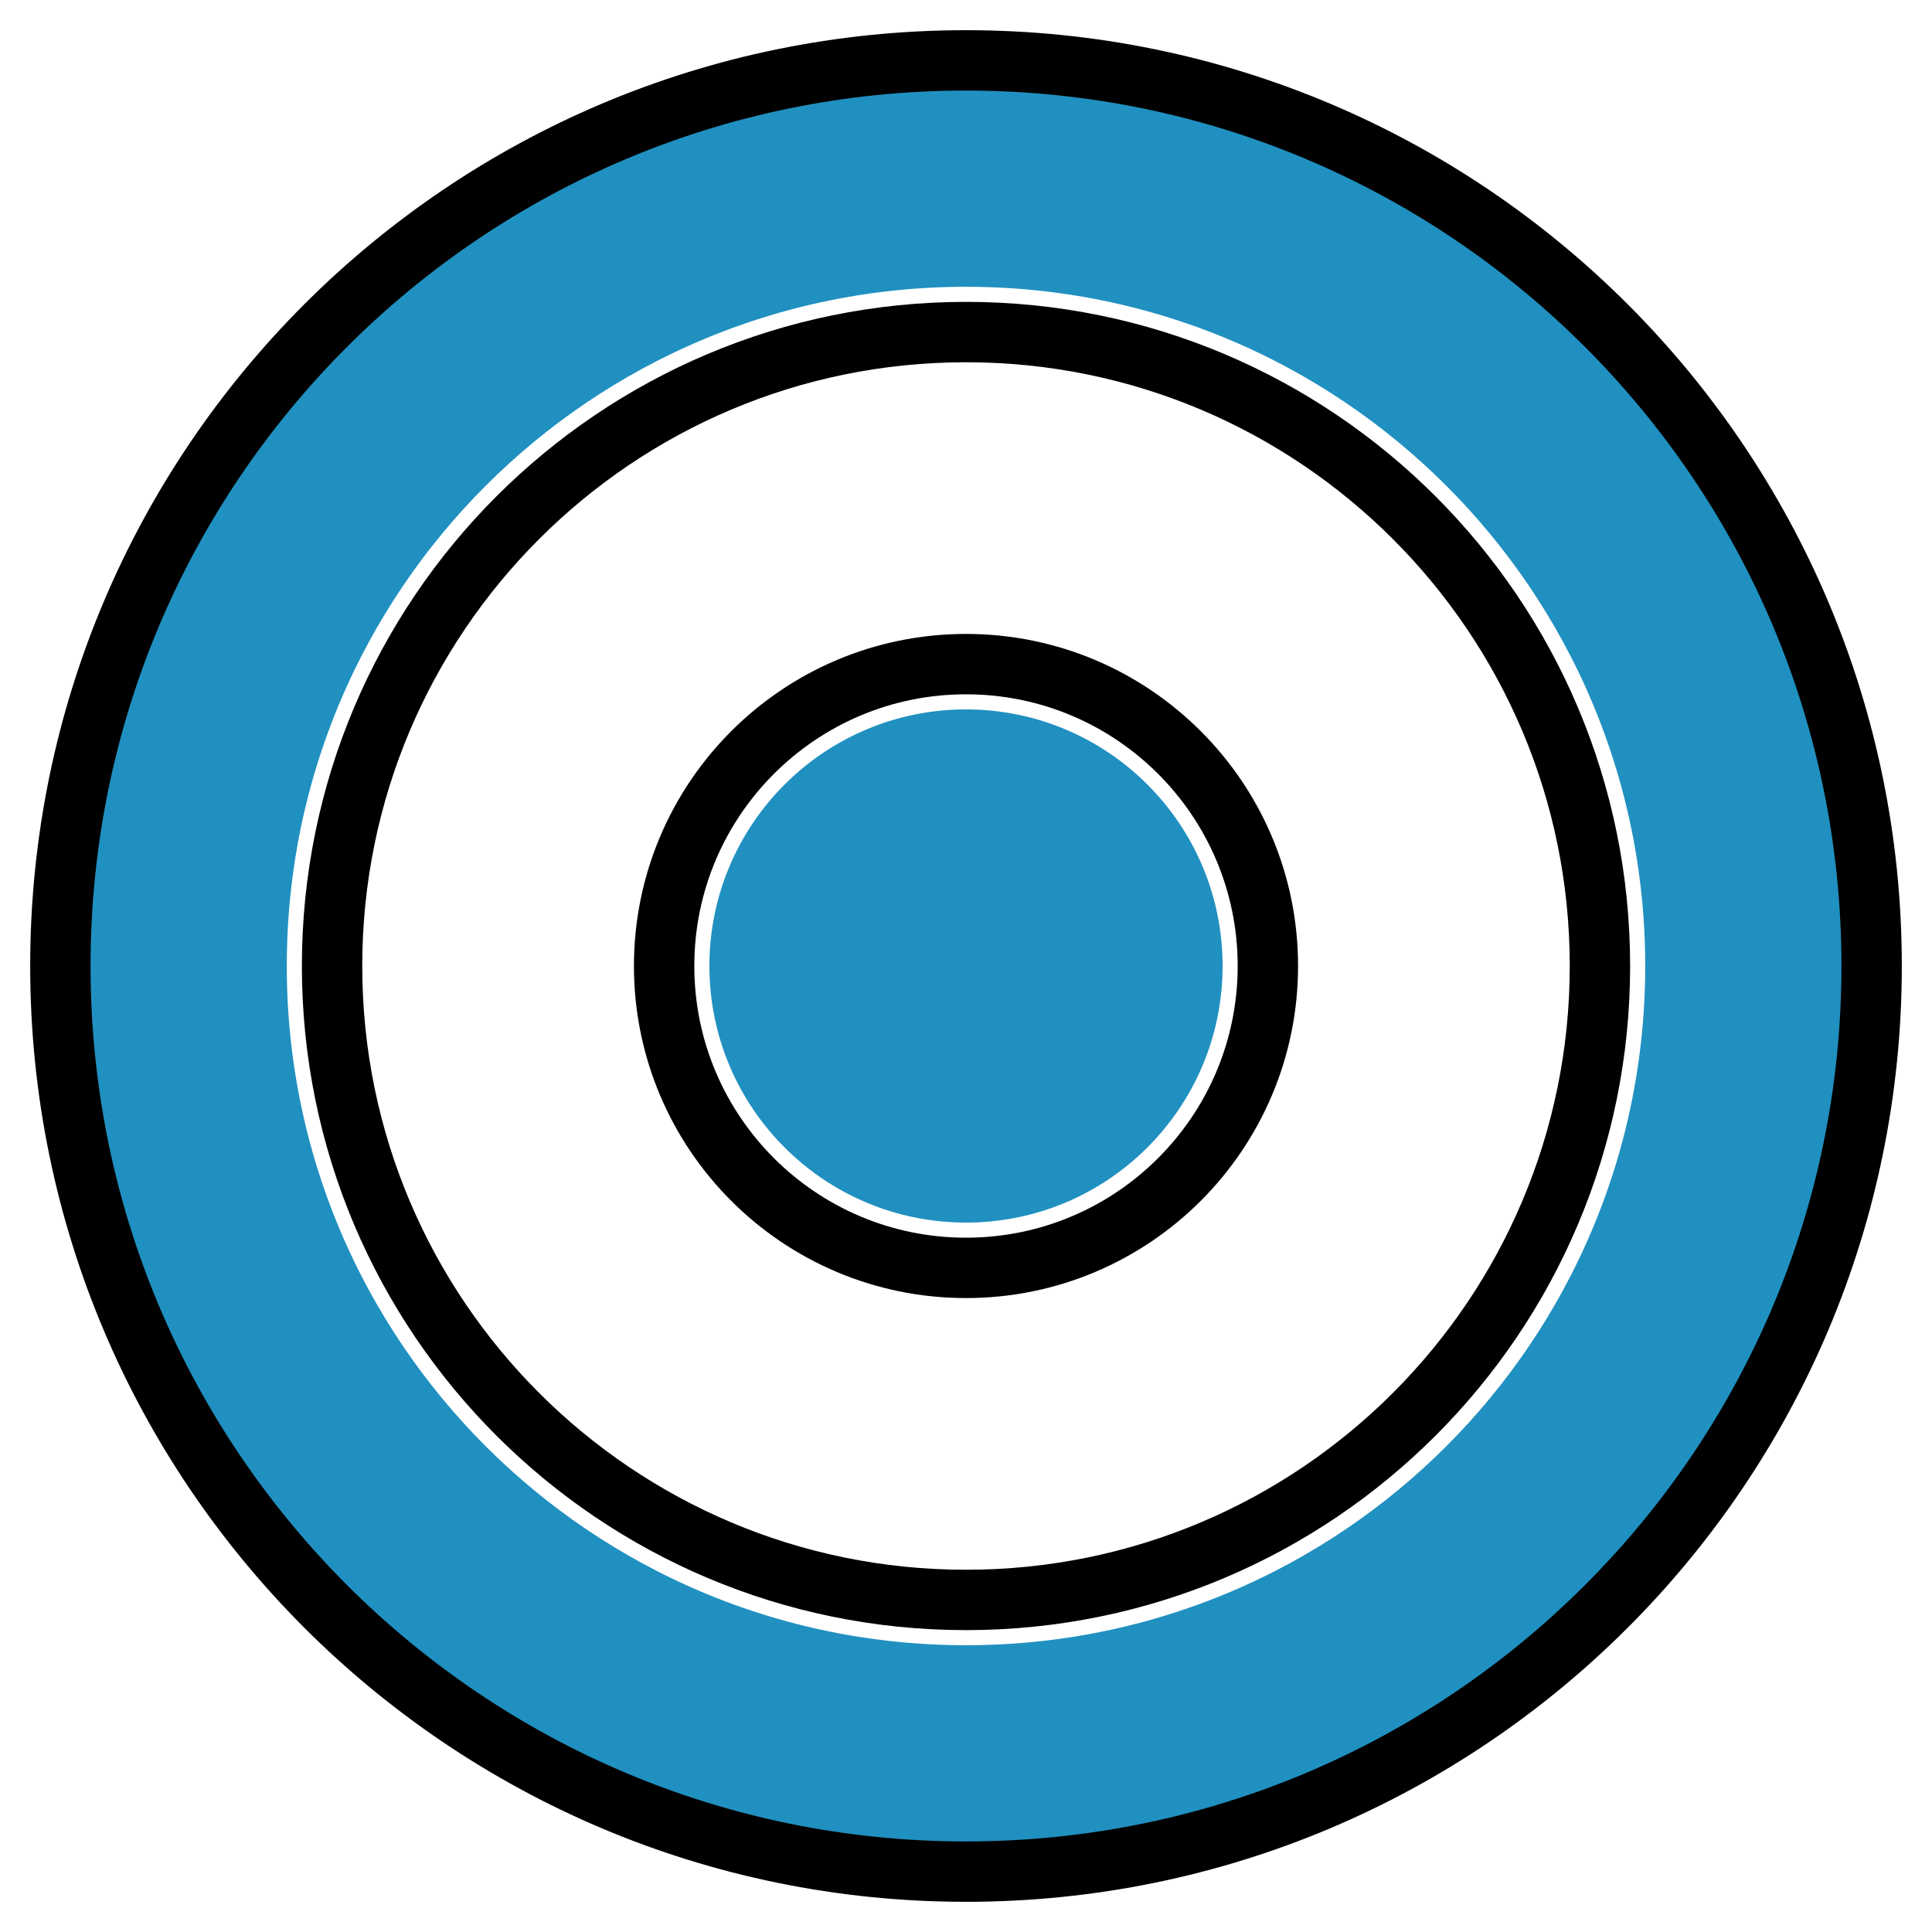
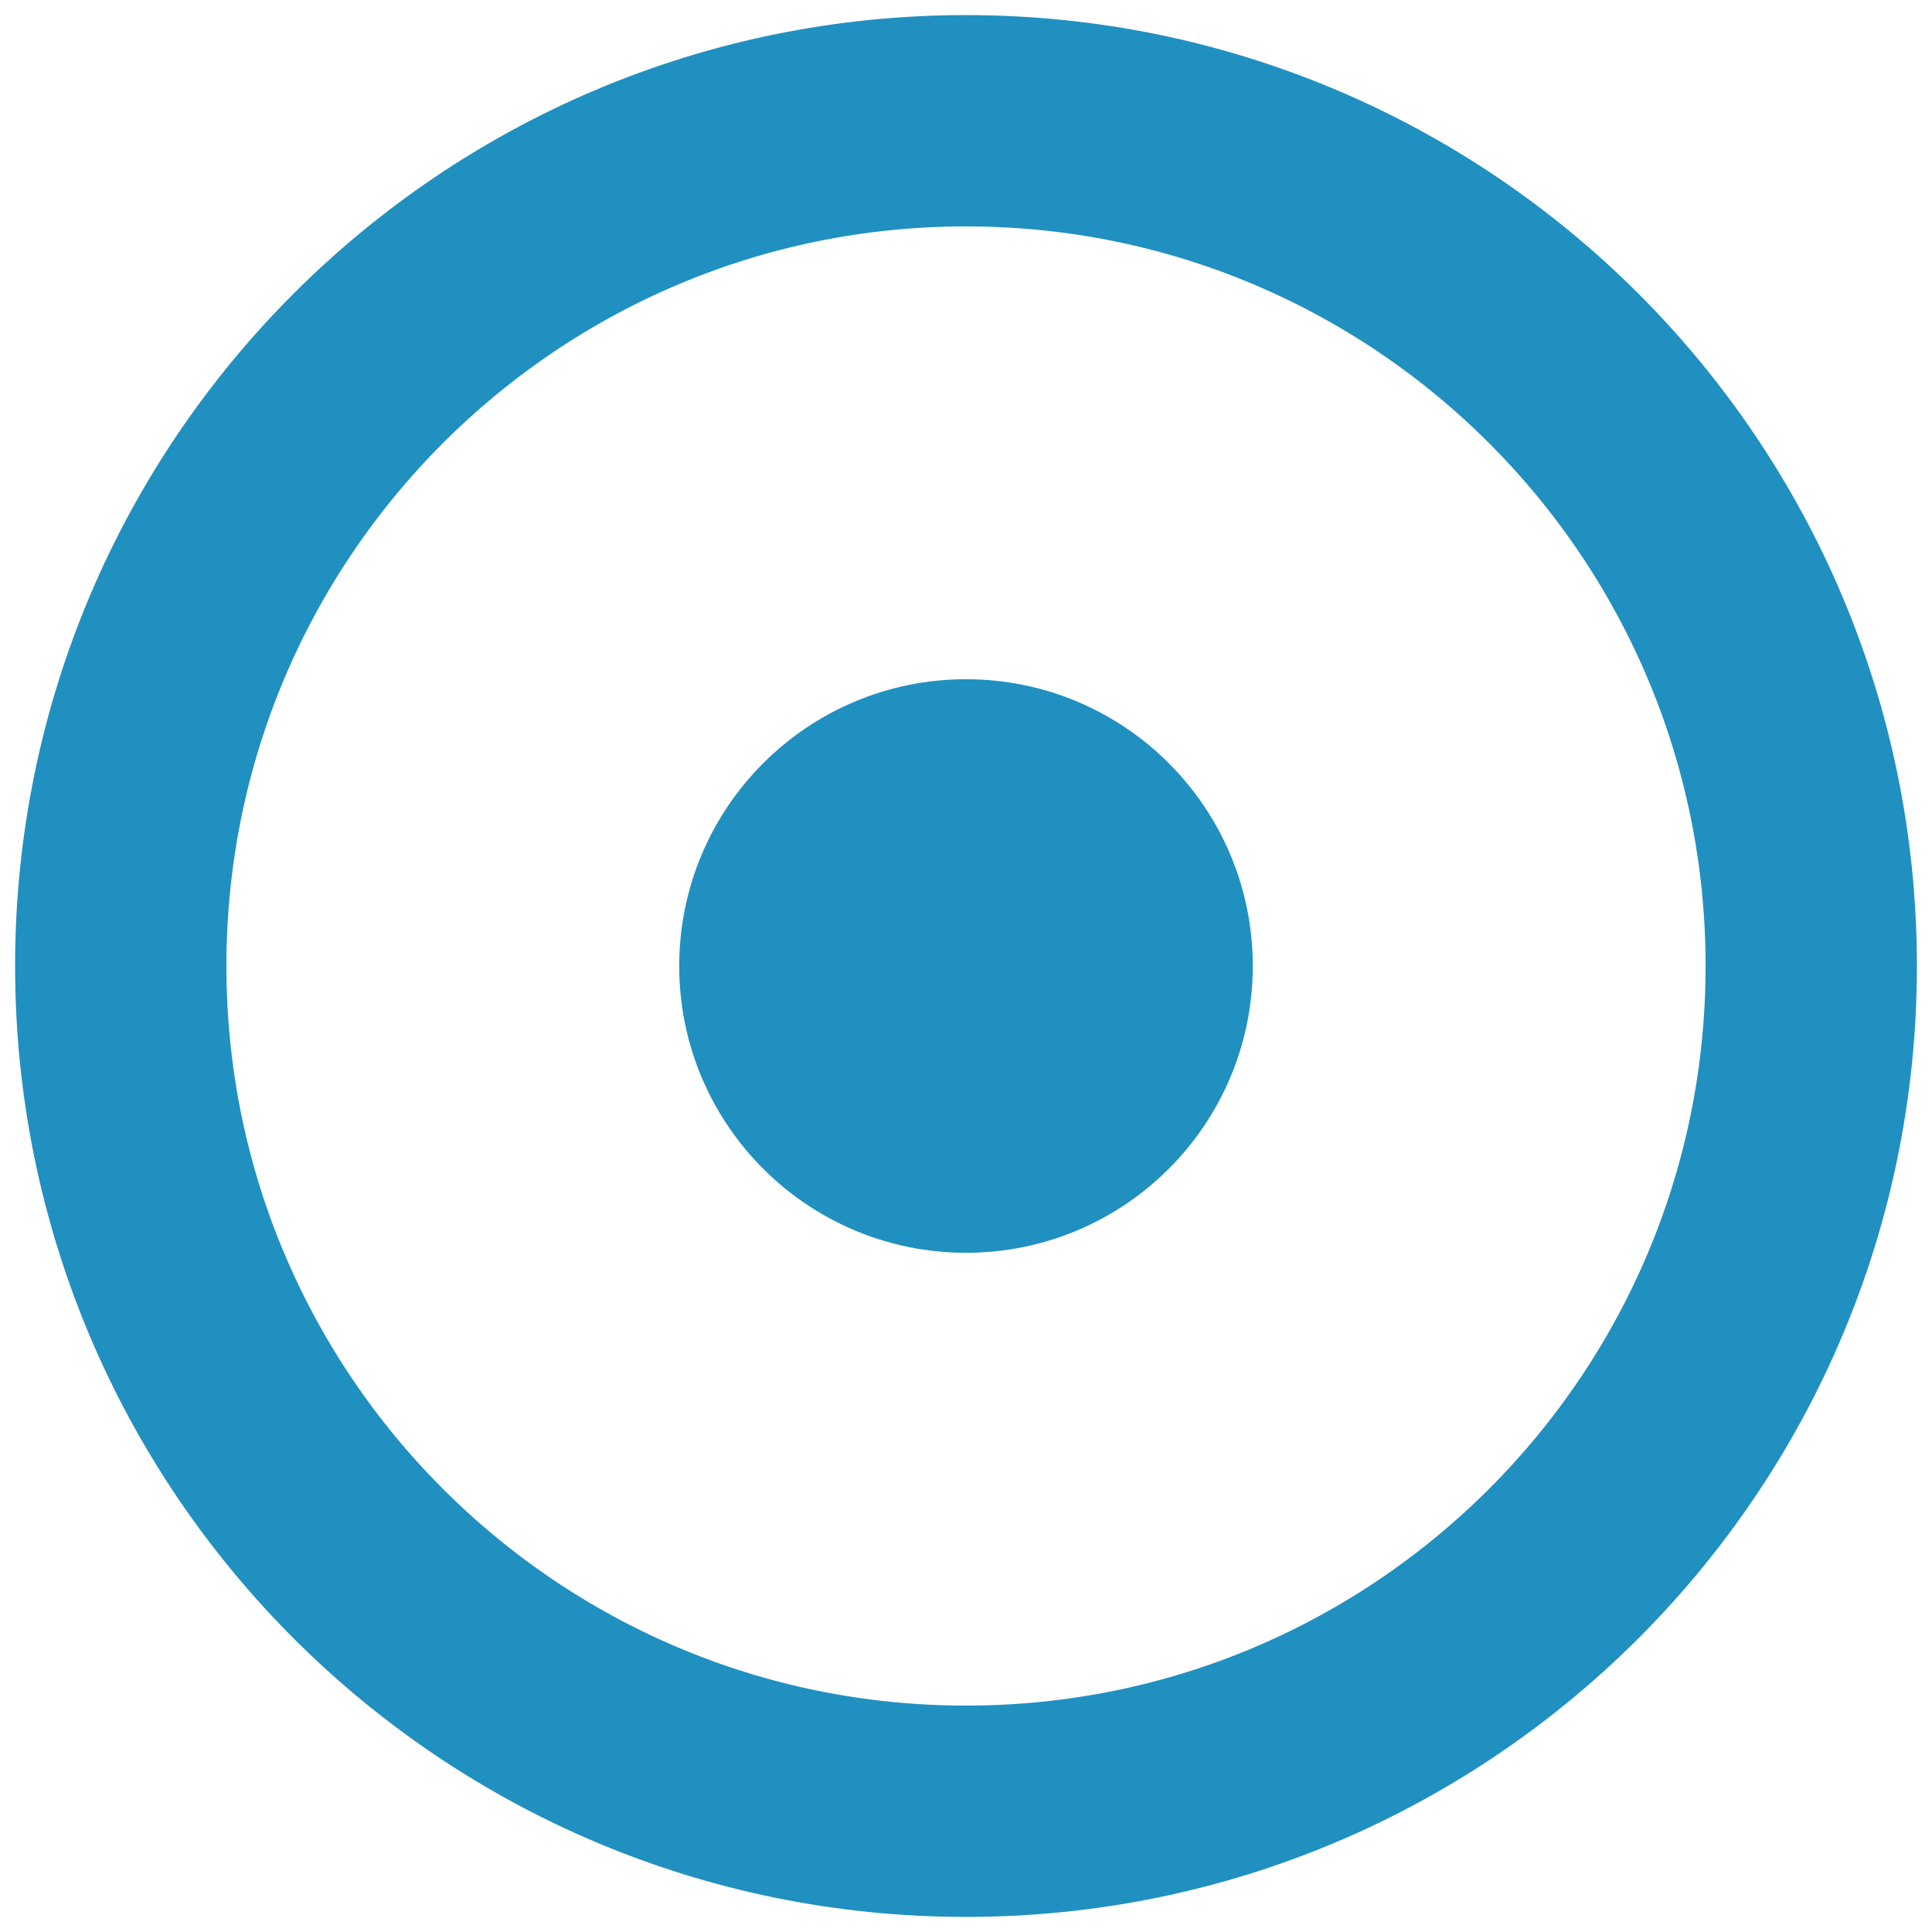
<svg xmlns="http://www.w3.org/2000/svg" version="1.1" id="Layer_1" x="0px" y="0px" viewBox="0 0 64 64" style="enable-background:new 0 0 64 64;" xml:space="preserve">
  <g>
-     <circle stroke="#2090C0" fill="#2090C0" fill-opacity="0" stroke-linecap="round" stroke-width="7" cx="32" cy="32" r="26" />
-     <circle stroke="#000000" fill="#2090C0" fill-opacity="0" stroke-linecap="round" stroke-width="2" cx="32" cy="32" r="30" />
-     <circle stroke="#000000" fill="#2090C0" fill-opacity="0" stroke-linecap="round" stroke-width="2" cx="32" cy="32" r="21" />
-     <circle stroke="#2090C0" fill="#2090C0" stroke-linecap="round" cx="32" cy="32" r="8" />
-     <circle stroke="#000000" fill="#2090C0" fill-opacity="0" stroke-linecap="round" stroke-width="2" cx="32" cy="32" r="10" />
+     <circle stroke="#2090C0" fill="#2090C0" fill-opacity="0" stroke-linecap="round" stroke-width="7" cx="32" cy="32" r="28" />
+     <circle stroke="#2090C0" fill="#2090C0" stroke-linecap="round" cx="32" cy="32" r="9" />
  </g>
</svg>
